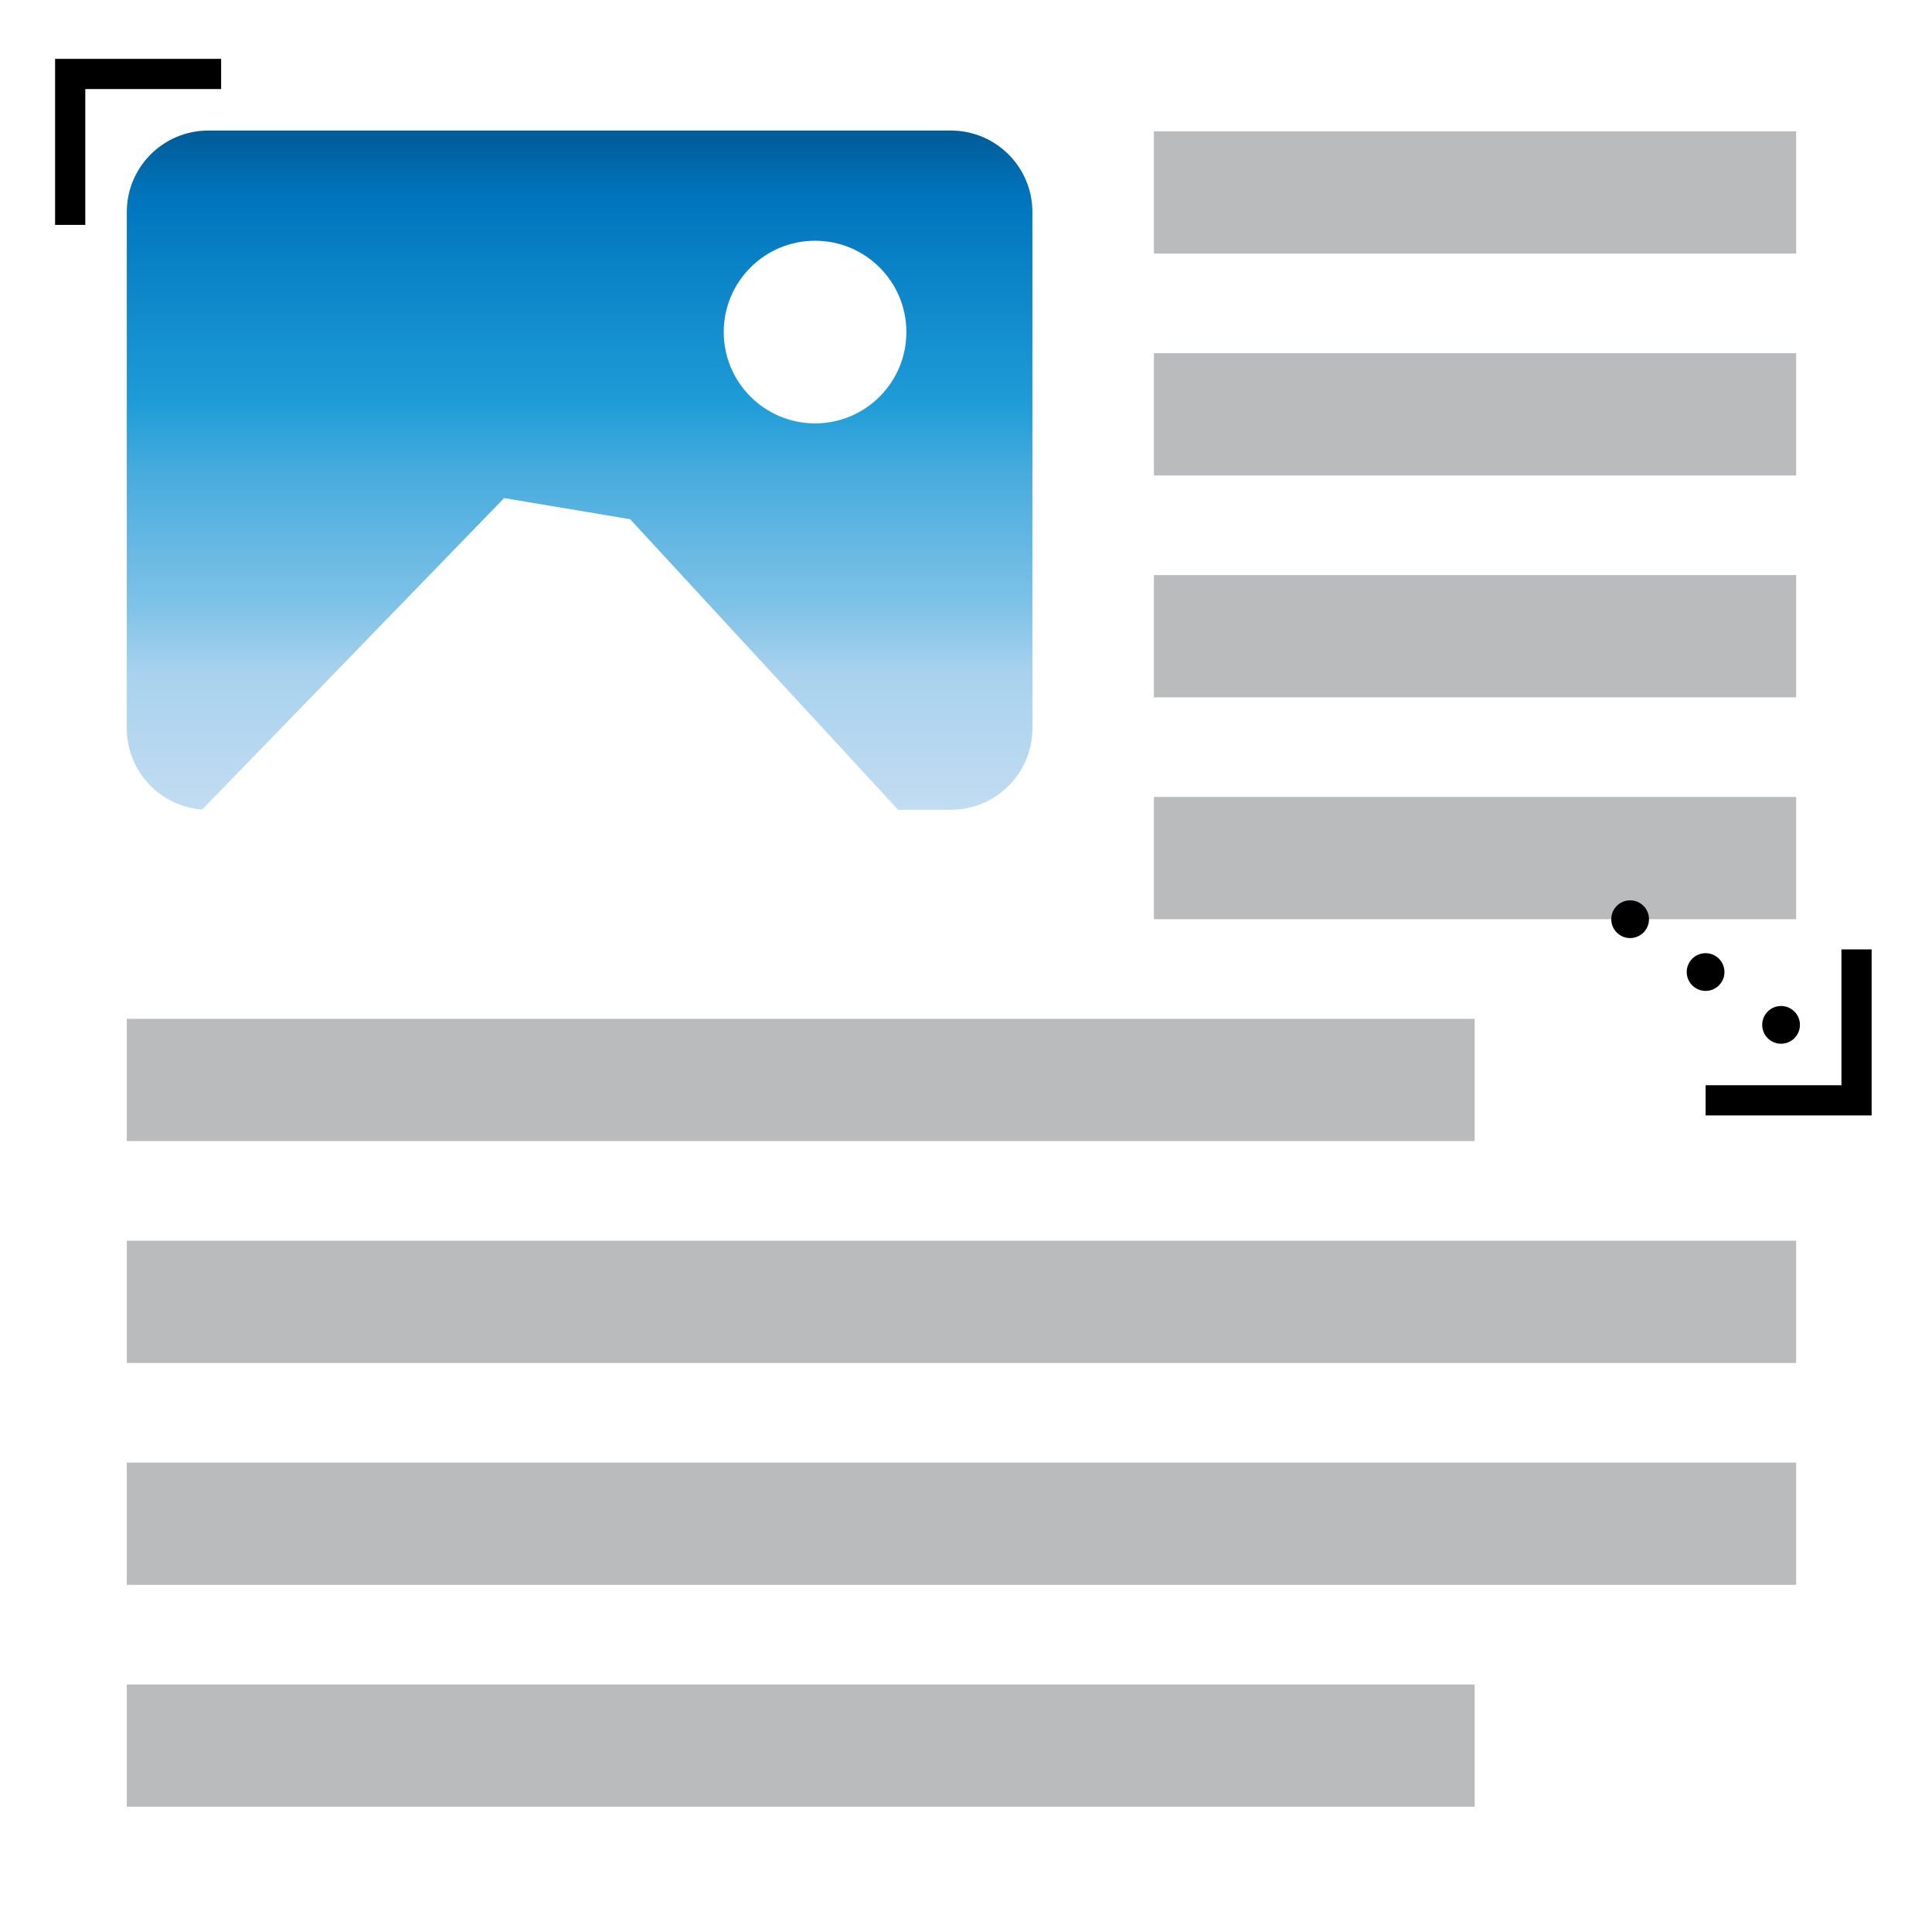
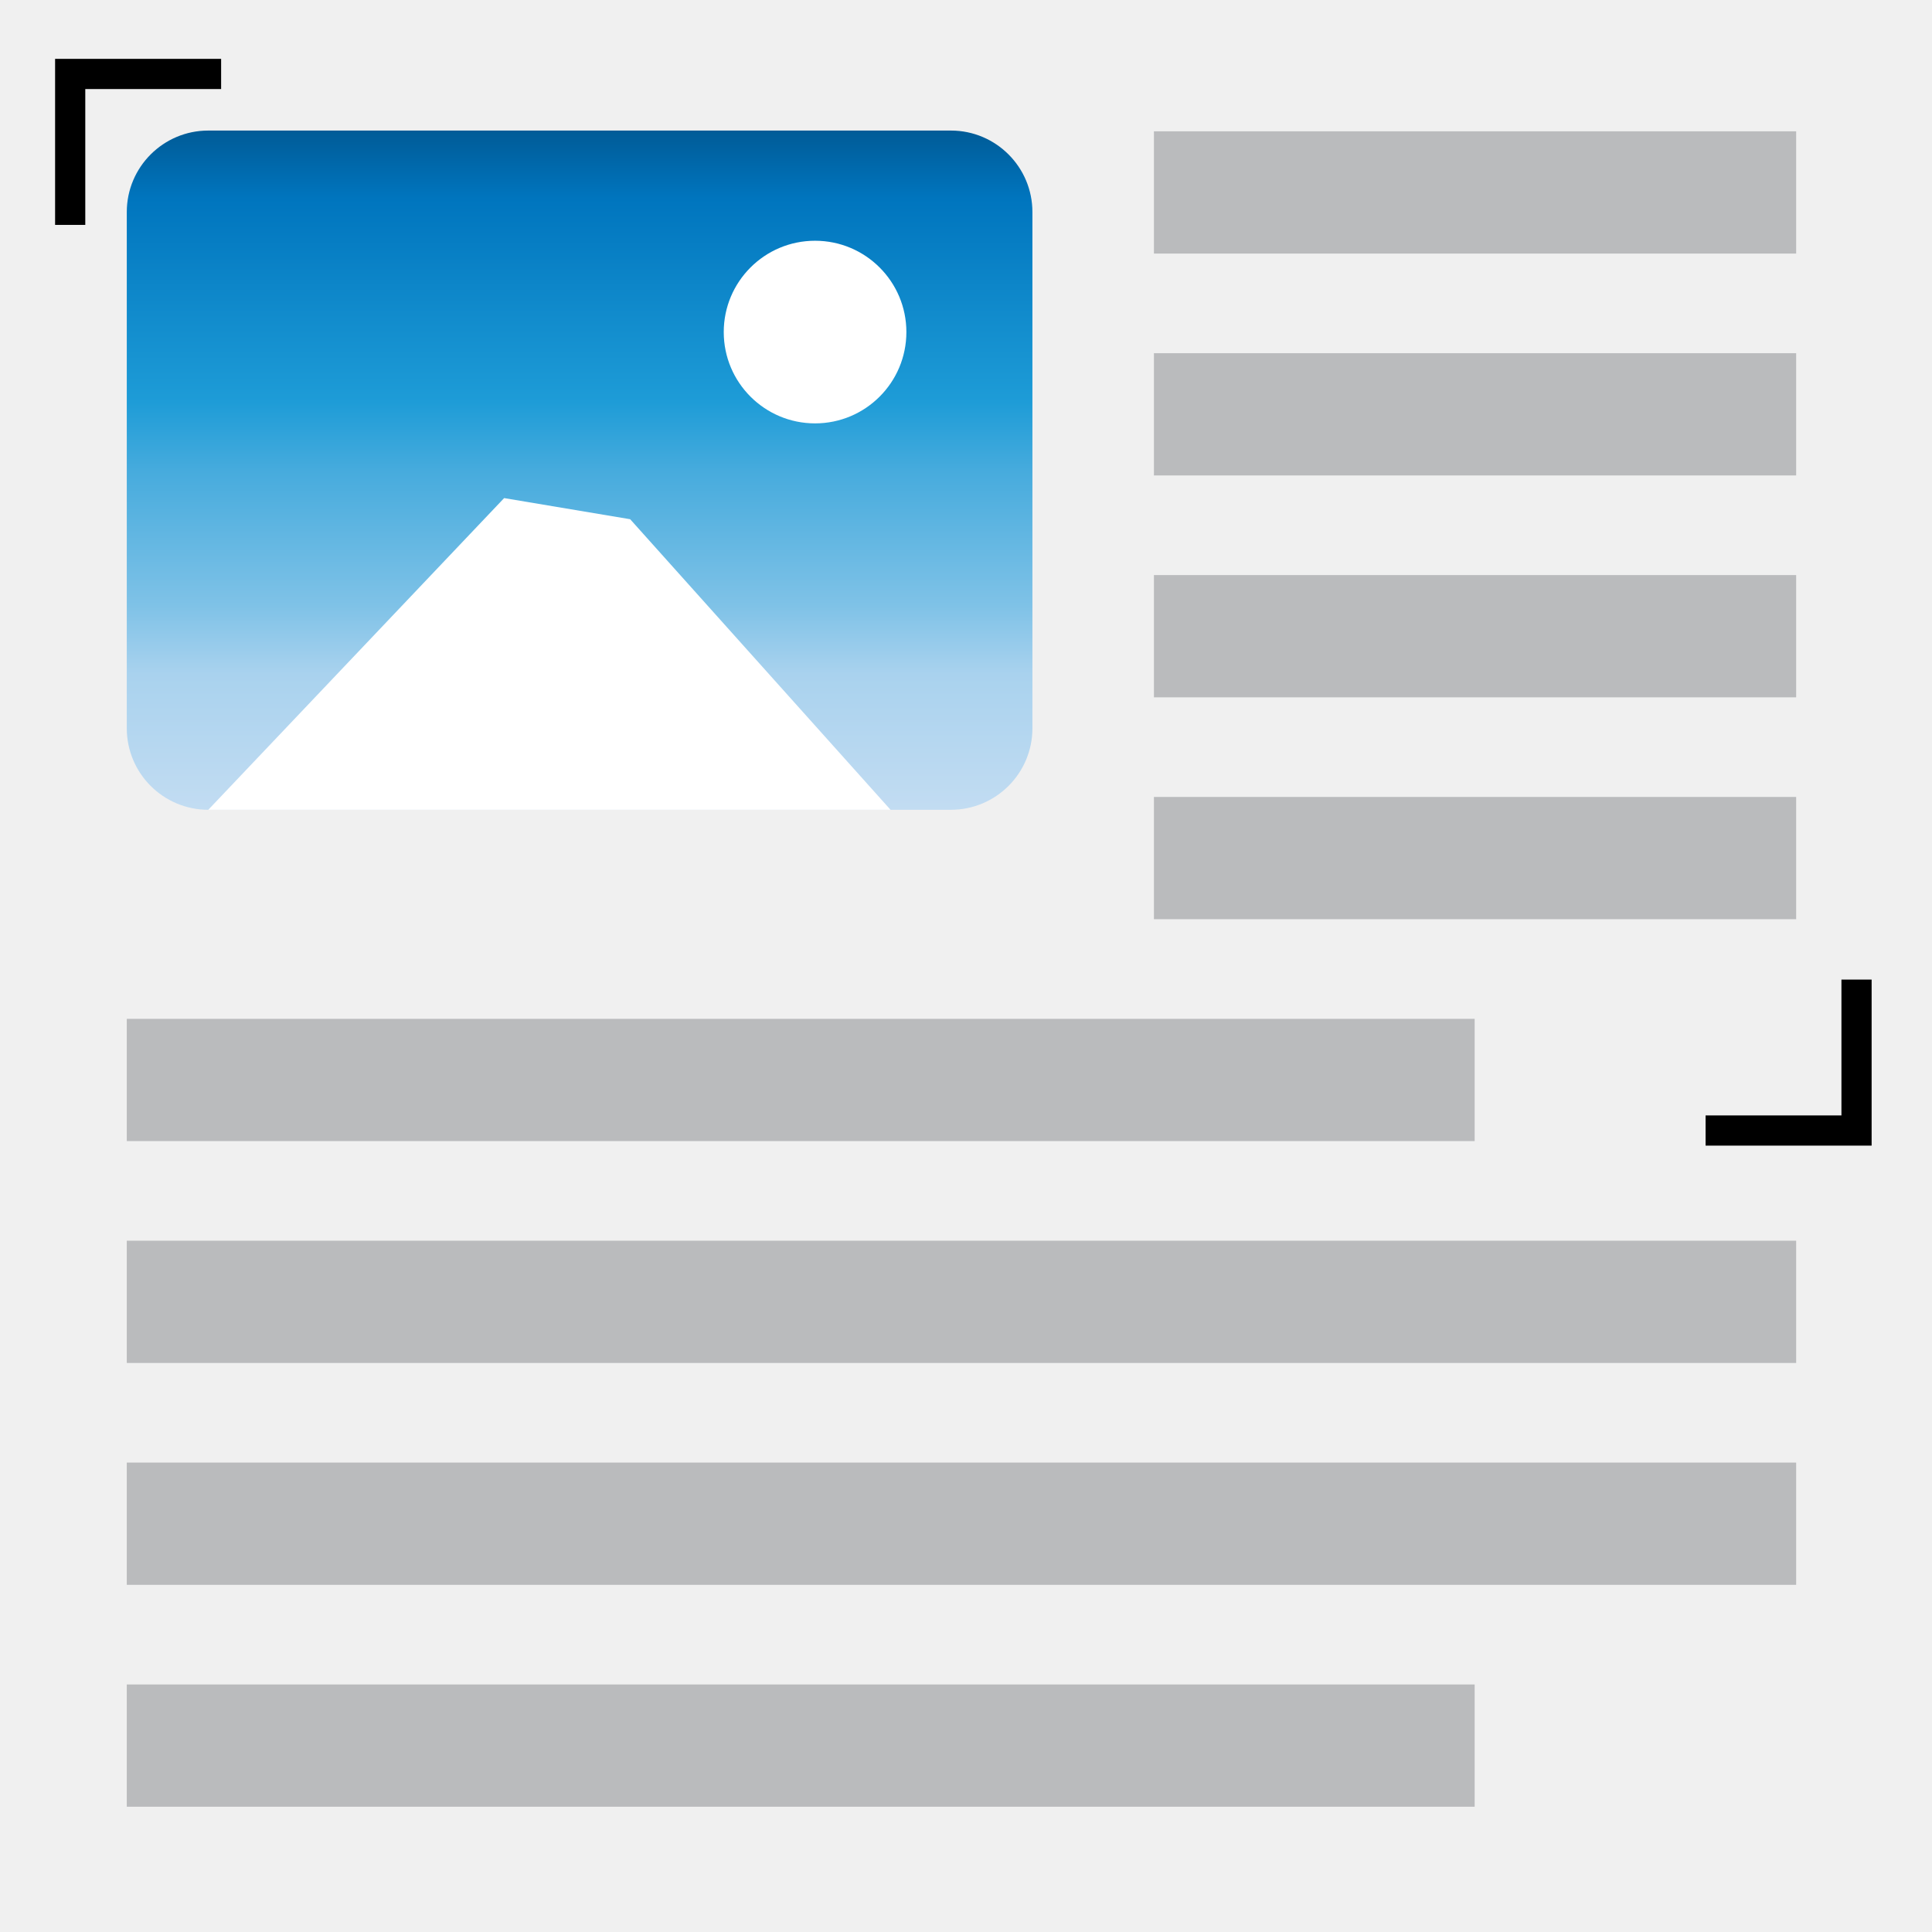
<svg xmlns="http://www.w3.org/2000/svg" version="1.1" viewBox="0 0 256 256">
  <defs>
    <style>
      .st0 {
        fill: url(#_空);
      }

      .st1 {
        fill: #fff;
      }

      .st2 {
        fill: none;
        stroke: #000;
        stroke-miterlimit: 10;
        stroke-width: 4px;
      }

      .st3 {
        fill: #babbbd;
      }
    </style>
    <linearGradient id="_空" data-name="空" x1="76.8" y1="107.3" x2="76.8" y2="17.3" gradientUnits="userSpaceOnUse">
      <stop offset="0" stop-color="#cce0f4" />
      <stop offset="0" stop-color="#c2dcf2" />
      <stop offset=".2" stop-color="#a9d2ee" />
      <stop offset=".3" stop-color="#7fc2e7" />
      <stop offset=".5" stop-color="#46abdd" />
      <stop offset=".6" stop-color="#1e9cd7" />
      <stop offset=".9" stop-color="#0075be" />
      <stop offset="1" stop-color="#005b97" />
    </linearGradient>
  </defs>
  <g id="text">
-     <rect class="st1" width="256" height="256" />
    <path class="st3" d="M195.4,239.4H16.8v-16.2h178.6v16.2ZM238,210H16.8v-16.2h221.2v16.2ZM238,180.6H16.8v-16.2h221.2v16.2ZM195.4,151.2H16.8v-16.2h178.6v16.2ZM238,121.8h-85.1v-16.2h85.1v16.2ZM238,92.4h-85.1v-16.2h85.1v16.2ZM238,63h-85.1v-16.2h85.1v16.2ZM238,33.6h-85.1v-16.2h85.1v16.2Z" />
  </g>
  <g id="img">
    <rect class="st0" x="16.8" y="17.3" width="120" height="90" rx="10.8" ry="10.8" />
    <circle class="st1" cx="108" cy="44" r="12.1" />
-     <polygon class="st1" points="126.1 115 19.3 115 66.8 66 83.5 68.8 126.1 115" />
+     <polygon class="st1" points="118 107.3 27.6 107.3 66.8 66 83.5 68.8 118 107.3" />
  </g>
  <g id="arrow">
    <polyline class="st2" points="9.3 29.8 9.3 9.8 29.3 9.8" />
-     <polyline class="st2" points="246 125.8 246 145.8 226 145.8" />
-     <circle cx="236" cy="135.8" r="2.5" />
-     <circle cx="226" cy="128.8" r="2.5" />
-     <circle cx="216" cy="121.8" r="2.5" />
+     <polyline class="st2" points="246 129.8 246 149.8 226 149.8" />
  </g>
</svg>
